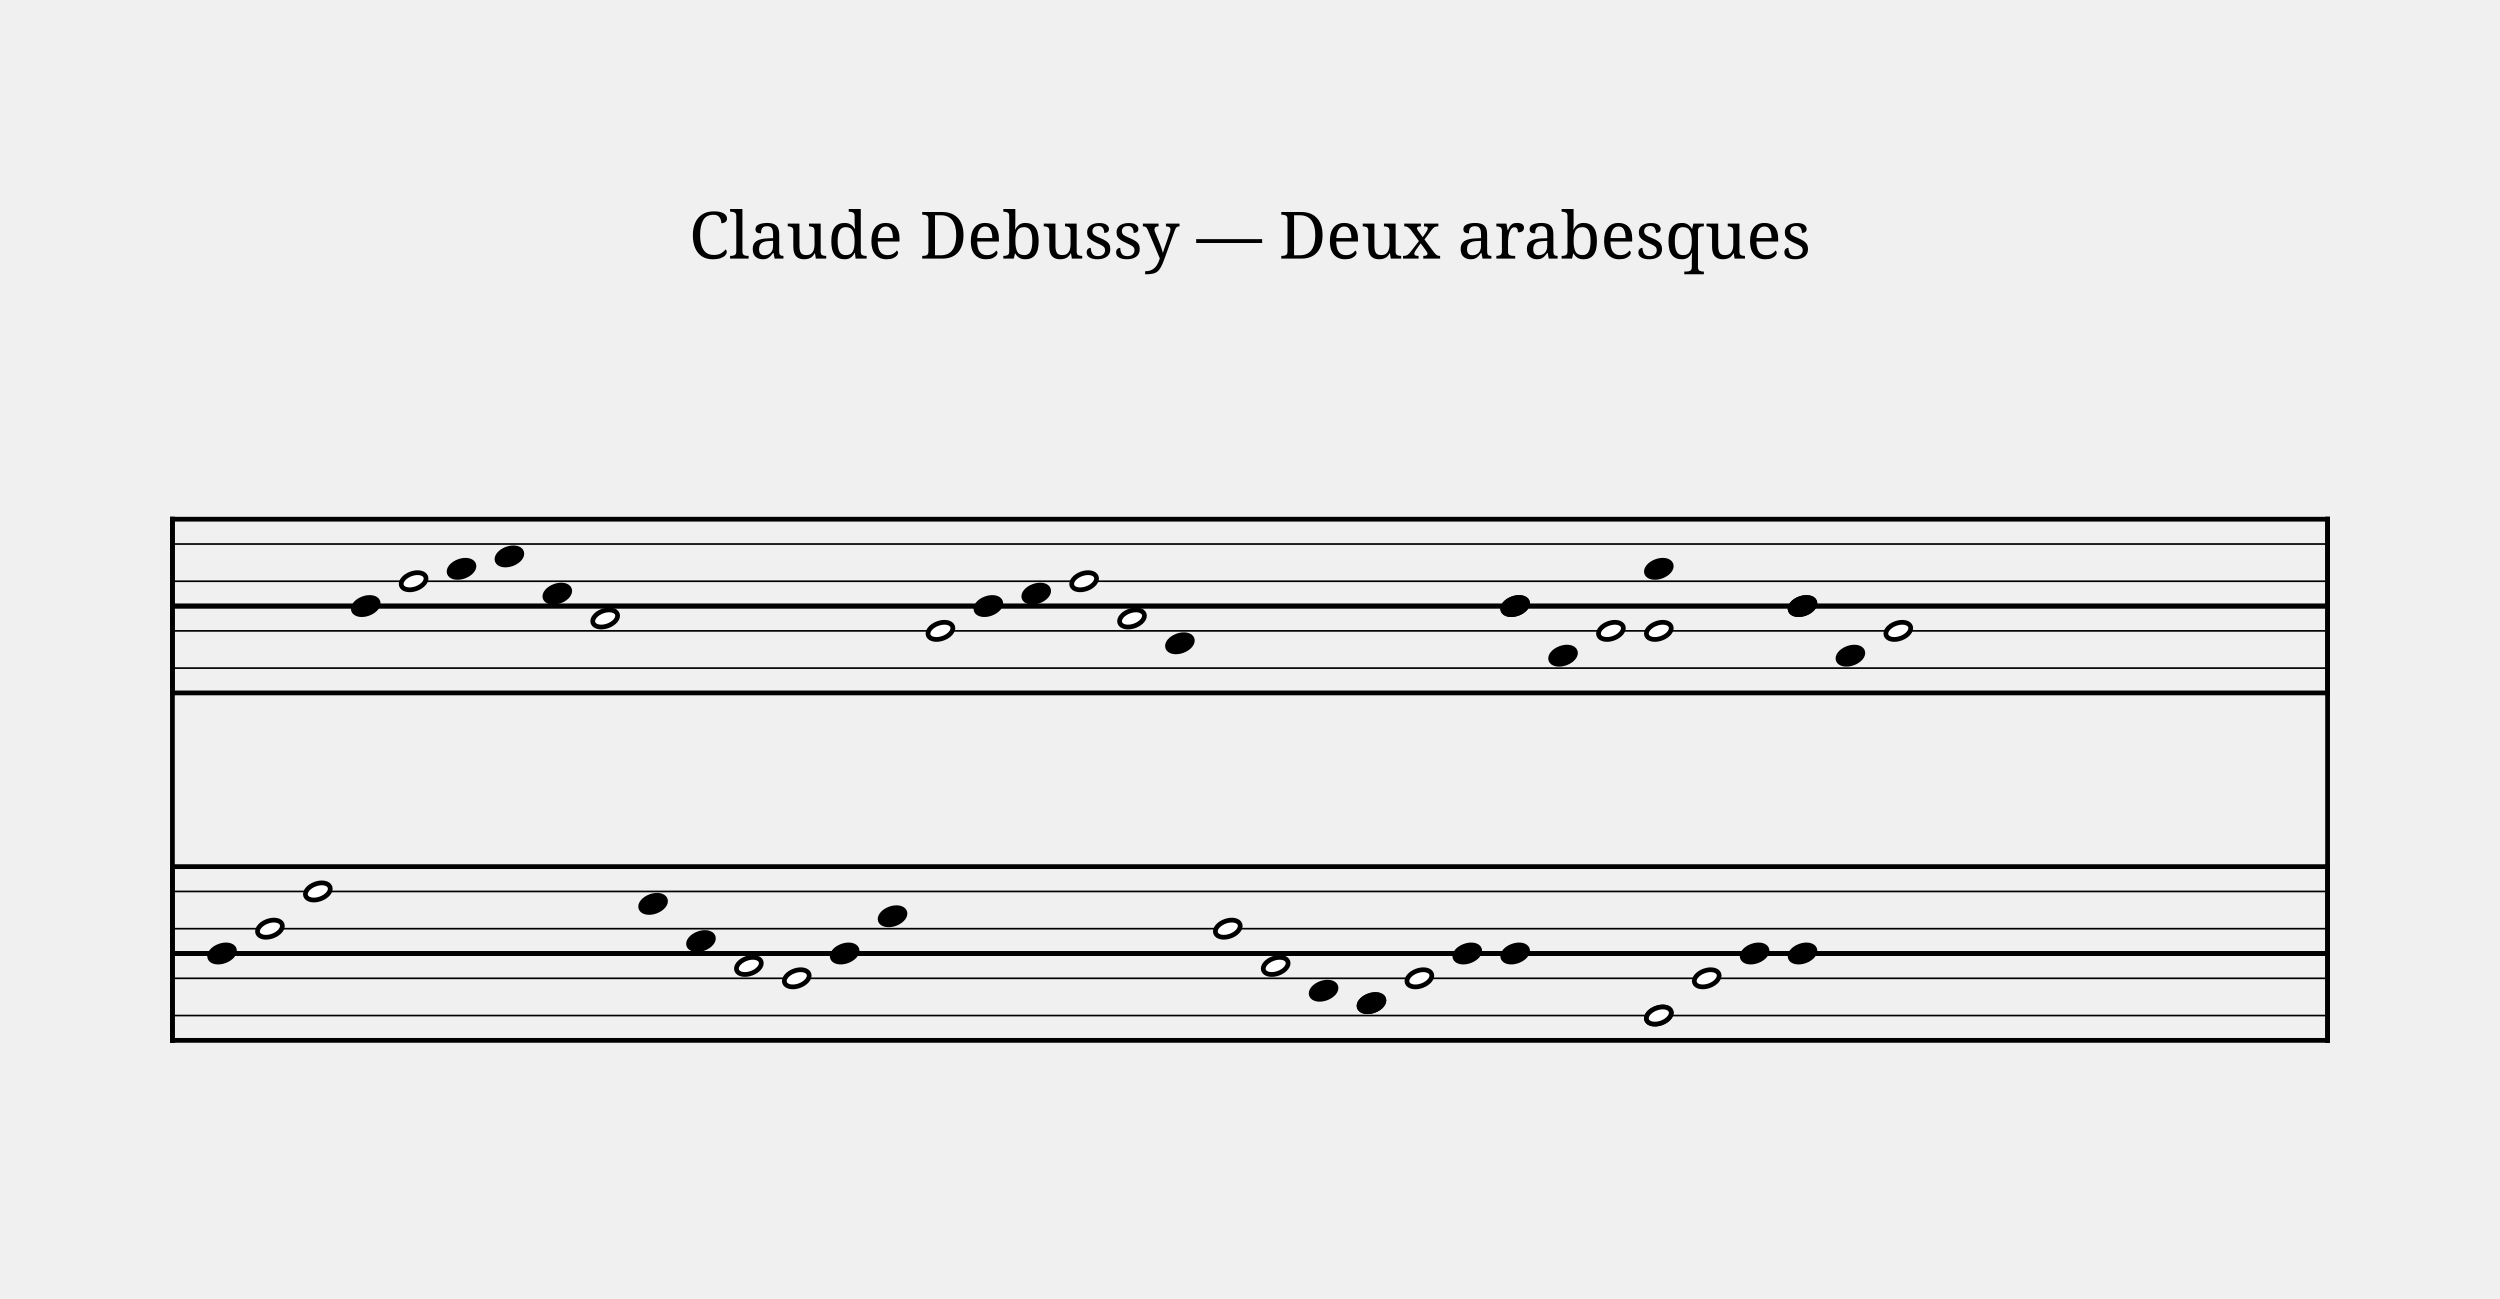
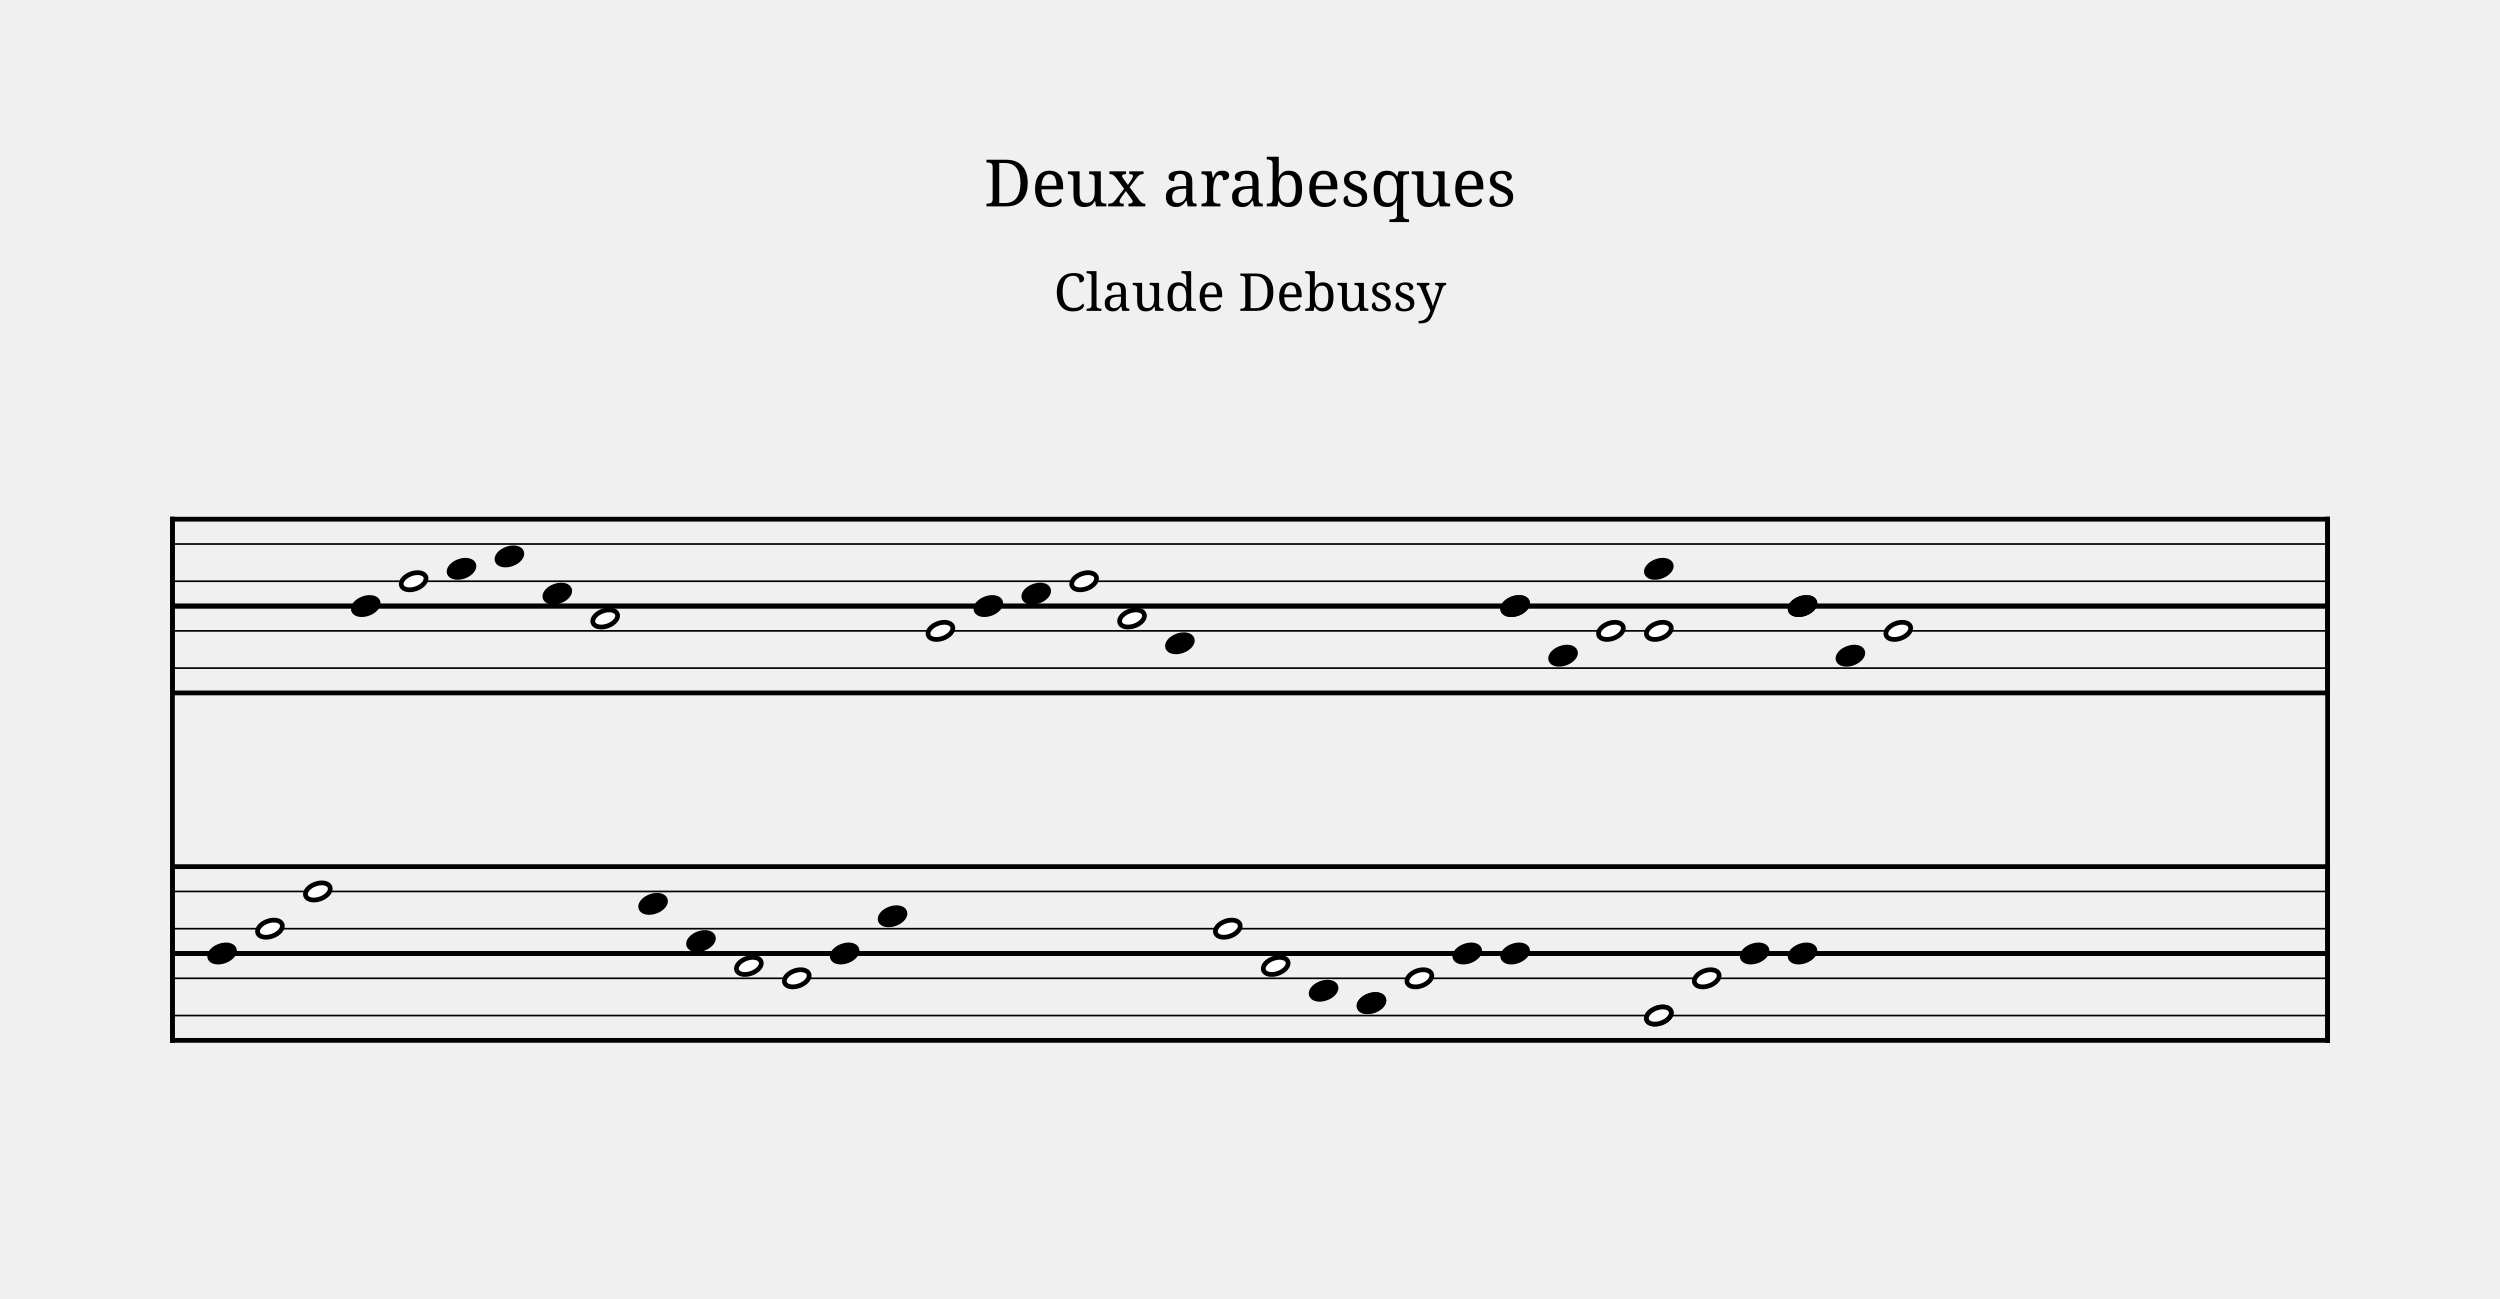
<svg xmlns="http://www.w3.org/2000/svg" baseProfile="full" height="497" style="background-color: white;" version="1.1" width="957">
  <defs />
  <g transform="translate(66,99)">
-     <text alignment-baseline="middle" font-family="serif" font-size="25px" text-anchor="middle" x="412.5" y="0">Claude Debussy — Deux arabesques</text>
+     <text alignment-baseline="middle" font-family="serif" font-size="25px" text-anchor="middle" x="412.5" y="-20">Deux arabesques</text>
+     <text alignment-baseline="middle" font-family="serif" font-size="20px" text-anchor="middle" x="412.5" y="20">Claude Debussy</text>
    <line stroke="black" stroke-linecap="square" stroke-width="1.82" x1="0" x2="825.0" y1="133.0" y2="133.0" />
    <line stroke="black" stroke-linecap="square" stroke-width="0.65" x1="0" x2="825.0" y1="123.5" y2="123.5" />
    <line stroke="black" stroke-linecap="square" stroke-width="0.65" x1="0" x2="825.0" y1="109.25" y2="109.25" />
    <line stroke="black" stroke-linecap="square" stroke-width="1.82" x1="0" x2="825.0" y1="99.75" y2="99.75" />
    <line stroke="black" stroke-linecap="square" stroke-width="1.82" x1="0" x2="0" y1="99.75" y2="133.0" />
    <line stroke="black" stroke-linecap="square" stroke-width="1.82" x1="825.0" x2="825.0" y1="99.75" y2="133.0" />
    <line stroke="black" stroke-linecap="square" stroke-width="1.82" x1="0" x2="825.0" y1="166.25" y2="166.25" />
    <line stroke="black" stroke-linecap="square" stroke-width="0.65" x1="0" x2="825.0" y1="156.75" y2="156.75" />
    <line stroke="black" stroke-linecap="square" stroke-width="0.65" x1="0" x2="825.0" y1="142.5" y2="142.5" />
    <line stroke="black" stroke-linecap="square" stroke-width="1.82" x1="0" x2="825.0" y1="133.0" y2="133.0" />
    <line stroke="black" stroke-linecap="square" stroke-width="1.82" x1="0" x2="0" y1="133.0" y2="166.25" />
    <line stroke="black" stroke-linecap="square" stroke-width="1.82" x1="825.0" x2="825.0" y1="133.0" y2="166.25" />
    <ellipse cx="74.0" cy="133.0" fill="black" rx="4.95" ry="2.992" stroke="black" stroke-width="1.82" transform="rotate(-20,74.0,133.0)" />
    <ellipse cx="92.333" cy="123.5" fill="white" rx="4.95" ry="2.992" stroke="black" stroke-width="1.82" transform="rotate(-20,92.33333,123.5)" />
    <ellipse cx="110.667" cy="118.75" fill="black" rx="4.95" ry="2.992" stroke="black" stroke-width="1.82" transform="rotate(-20,110.6667,118.75)" />
    <ellipse cx="129.0" cy="114.0" fill="black" rx="4.95" ry="2.992" stroke="black" stroke-width="1.82" transform="rotate(-20,129.0,114.0)" />
    <ellipse cx="147.333" cy="128.25" fill="black" rx="4.95" ry="2.992" stroke="black" stroke-width="1.82" transform="rotate(-20,147.3333,128.25)" />
    <ellipse cx="165.667" cy="137.75" fill="white" rx="4.95" ry="2.992" stroke="black" stroke-width="1.82" transform="rotate(-20,165.6667,137.75)" />
    <ellipse cx="294.0" cy="142.5" fill="white" rx="4.95" ry="2.992" stroke="black" stroke-width="1.82" transform="rotate(-20,294.0,142.5)" />
    <ellipse cx="312.333" cy="133.0" fill="black" rx="4.95" ry="2.992" stroke="black" stroke-width="1.82" transform="rotate(-20,312.3333,133.0)" />
    <ellipse cx="330.667" cy="128.25" fill="black" rx="4.95" ry="2.992" stroke="black" stroke-width="1.82" transform="rotate(-20,330.6667,128.25)" />
    <ellipse cx="349.0" cy="123.5" fill="white" rx="4.95" ry="2.992" stroke="black" stroke-width="1.82" transform="rotate(-20,349.0,123.5)" />
    <ellipse cx="367.333" cy="137.75" fill="white" rx="4.95" ry="2.992" stroke="black" stroke-width="1.82" transform="rotate(-20,367.3333,137.75)" />
    <ellipse cx="385.667" cy="147.25" fill="black" rx="4.95" ry="2.992" stroke="black" stroke-width="1.82" transform="rotate(-20,385.6667,147.25)" />
    <ellipse cx="514.0" cy="133.0" fill="black" rx="4.95" ry="2.992" stroke="black" stroke-width="1.82" transform="rotate(-20,514.0,133.0)" />
    <ellipse cx="514.0" cy="133.0" fill="black" rx="4.95" ry="2.992" stroke="black" stroke-width="1.82" transform="rotate(-20,514.0,133.0)" />
    <ellipse cx="532.333" cy="152.0" fill="black" rx="4.95" ry="2.992" stroke="black" stroke-width="1.82" transform="rotate(-20,532.3333,152.0)" />
    <ellipse cx="550.667" cy="142.5" fill="white" rx="4.95" ry="2.992" stroke="black" stroke-width="1.82" transform="rotate(-20,550.6667,142.5)" />
    <ellipse cx="569.0" cy="118.75" fill="black" rx="4.95" ry="2.992" stroke="black" stroke-width="1.82" transform="rotate(-20,569.0,118.75)" />
    <ellipse cx="569.0" cy="142.5" fill="white" rx="4.95" ry="2.992" stroke="black" stroke-width="1.82" transform="rotate(-20,569.0,142.5)" />
    <ellipse cx="624.0" cy="133.0" fill="black" rx="4.95" ry="2.992" stroke="black" stroke-width="1.82" transform="rotate(-20,624.0,133.0)" />
    <ellipse cx="624.0" cy="133.0" fill="black" rx="4.95" ry="2.992" stroke="black" stroke-width="1.82" transform="rotate(-20,624.0,133.0)" />
    <ellipse cx="642.333" cy="152.0" fill="black" rx="4.95" ry="2.992" stroke="black" stroke-width="1.82" transform="rotate(-20,642.3333,152.0)" />
    <ellipse cx="660.667" cy="142.5" fill="white" rx="4.95" ry="2.992" stroke="black" stroke-width="1.82" transform="rotate(-20,660.6667,142.5)" />
    <line stroke="black" stroke-linecap="square" stroke-width="1.82" x1="0" x2="825.0" y1="266.0" y2="266.0" />
    <line stroke="black" stroke-linecap="square" stroke-width="0.65" x1="0" x2="825.0" y1="256.5" y2="256.5" />
    <line stroke="black" stroke-linecap="square" stroke-width="0.65" x1="0" x2="825.0" y1="242.25" y2="242.25" />
    <line stroke="black" stroke-linecap="square" stroke-width="1.82" x1="0" x2="825.0" y1="232.75" y2="232.75" />
    <line stroke="black" stroke-linecap="square" stroke-width="1.82" x1="0" x2="0" y1="232.75" y2="266.0" />
    <line stroke="black" stroke-linecap="square" stroke-width="1.82" x1="825.0" x2="825.0" y1="232.75" y2="266.0" />
    <line stroke="black" stroke-linecap="square" stroke-width="1.82" x1="0" x2="825.0" y1="299.25" y2="299.25" />
    <line stroke="black" stroke-linecap="square" stroke-width="0.65" x1="0" x2="825.0" y1="289.75" y2="289.75" />
    <line stroke="black" stroke-linecap="square" stroke-width="0.65" x1="0" x2="825.0" y1="275.5" y2="275.5" />
    <line stroke="black" stroke-linecap="square" stroke-width="1.82" x1="0" x2="825.0" y1="266.0" y2="266.0" />
    <line stroke="black" stroke-linecap="square" stroke-width="1.82" x1="0" x2="0" y1="266.0" y2="299.25" />
    <line stroke="black" stroke-linecap="square" stroke-width="1.82" x1="825.0" x2="825.0" y1="266.0" y2="299.25" />
    <ellipse cx="19.0" cy="266.0" fill="black" rx="4.95" ry="2.992" stroke="black" stroke-width="1.82" transform="rotate(-20,19.0,266.0)" />
    <ellipse cx="37.333" cy="256.5" fill="white" rx="4.95" ry="2.992" stroke="black" stroke-width="1.82" transform="rotate(-20,37.33333,256.5)" />
    <ellipse cx="55.667" cy="242.25" fill="white" rx="4.95" ry="2.992" stroke="black" stroke-width="1.82" transform="rotate(-20,55.66667,242.25)" />
    <ellipse cx="184.0" cy="247.0" fill="black" rx="4.95" ry="2.992" stroke="black" stroke-width="1.82" transform="rotate(-20,184.0,247.0)" />
    <ellipse cx="202.333" cy="261.25" fill="black" rx="4.95" ry="2.992" stroke="black" stroke-width="1.82" transform="rotate(-20,202.3333,261.25)" />
    <ellipse cx="220.667" cy="270.75" fill="white" rx="4.95" ry="2.992" stroke="black" stroke-width="1.82" transform="rotate(-20,220.6667,270.75)" />
    <ellipse cx="239.0" cy="275.5" fill="white" rx="4.95" ry="2.992" stroke="black" stroke-width="1.82" transform="rotate(-20,239.0,275.5)" />
    <ellipse cx="257.333" cy="266.0" fill="black" rx="4.95" ry="2.992" stroke="black" stroke-width="1.82" transform="rotate(-20,257.3333,266.0)" />
    <ellipse cx="275.667" cy="251.75" fill="black" rx="4.95" ry="2.992" stroke="black" stroke-width="1.82" transform="rotate(-20,275.6667,251.75)" />
    <ellipse cx="404.0" cy="256.5" fill="white" rx="4.95" ry="2.992" stroke="black" stroke-width="1.82" transform="rotate(-20,404.0,256.5)" />
    <ellipse cx="422.333" cy="270.75" fill="white" rx="4.95" ry="2.992" stroke="black" stroke-width="1.82" transform="rotate(-20,422.3333,270.75)" />
    <ellipse cx="440.667" cy="280.25" fill="black" rx="4.95" ry="2.992" stroke="black" stroke-width="1.82" transform="rotate(-20,440.6667,280.25)" />
    <ellipse cx="459.0" cy="285.0" fill="black" rx="4.95" ry="2.992" stroke="black" stroke-width="1.82" transform="rotate(-20,459.0,285.0)" />
    <ellipse cx="459.0" cy="285.0" fill="black" rx="4.95" ry="2.992" stroke="black" stroke-width="1.82" transform="rotate(-20,459.0,285.0)" />
    <ellipse cx="477.333" cy="275.5" fill="white" rx="4.95" ry="2.992" stroke="black" stroke-width="1.82" transform="rotate(-20,477.3333,275.5)" />
    <ellipse cx="495.667" cy="266.0" fill="black" rx="4.95" ry="2.992" stroke="black" stroke-width="1.82" transform="rotate(-20,495.6667,266.0)" />
    <ellipse cx="514.0" cy="266.0" fill="black" rx="4.95" ry="2.992" stroke="black" stroke-width="1.82" transform="rotate(-20,514.0,266.0)" />
    <ellipse cx="569.0" cy="289.75" fill="white" rx="4.95" ry="2.992" stroke="black" stroke-width="1.82" transform="rotate(-20,569.0,289.75)" />
    <ellipse cx="569.0" cy="289.75" fill="white" rx="4.95" ry="2.992" stroke="black" stroke-width="1.82" transform="rotate(-20,569.0,289.75)" />
    <ellipse cx="587.333" cy="275.5" fill="white" rx="4.95" ry="2.992" stroke="black" stroke-width="1.82" transform="rotate(-20,587.3333,275.5)" />
    <ellipse cx="605.667" cy="266.0" fill="black" rx="4.95" ry="2.992" stroke="black" stroke-width="1.82" transform="rotate(-20,605.6667,266.0)" />
    <ellipse cx="624.0" cy="266.0" fill="black" rx="4.95" ry="2.992" stroke="black" stroke-width="1.82" transform="rotate(-20,624.0,266.0)" />
    <line stroke="black" stroke-linecap="square" stroke-width="1.82" x1="0" x2="0" y1="99.75" y2="299.25" />
    <line stroke="black" stroke-linecap="square" stroke-width="1.82" x1="825.0" x2="825.0" y1="99.75" y2="299.25" />
  </g>
</svg>
